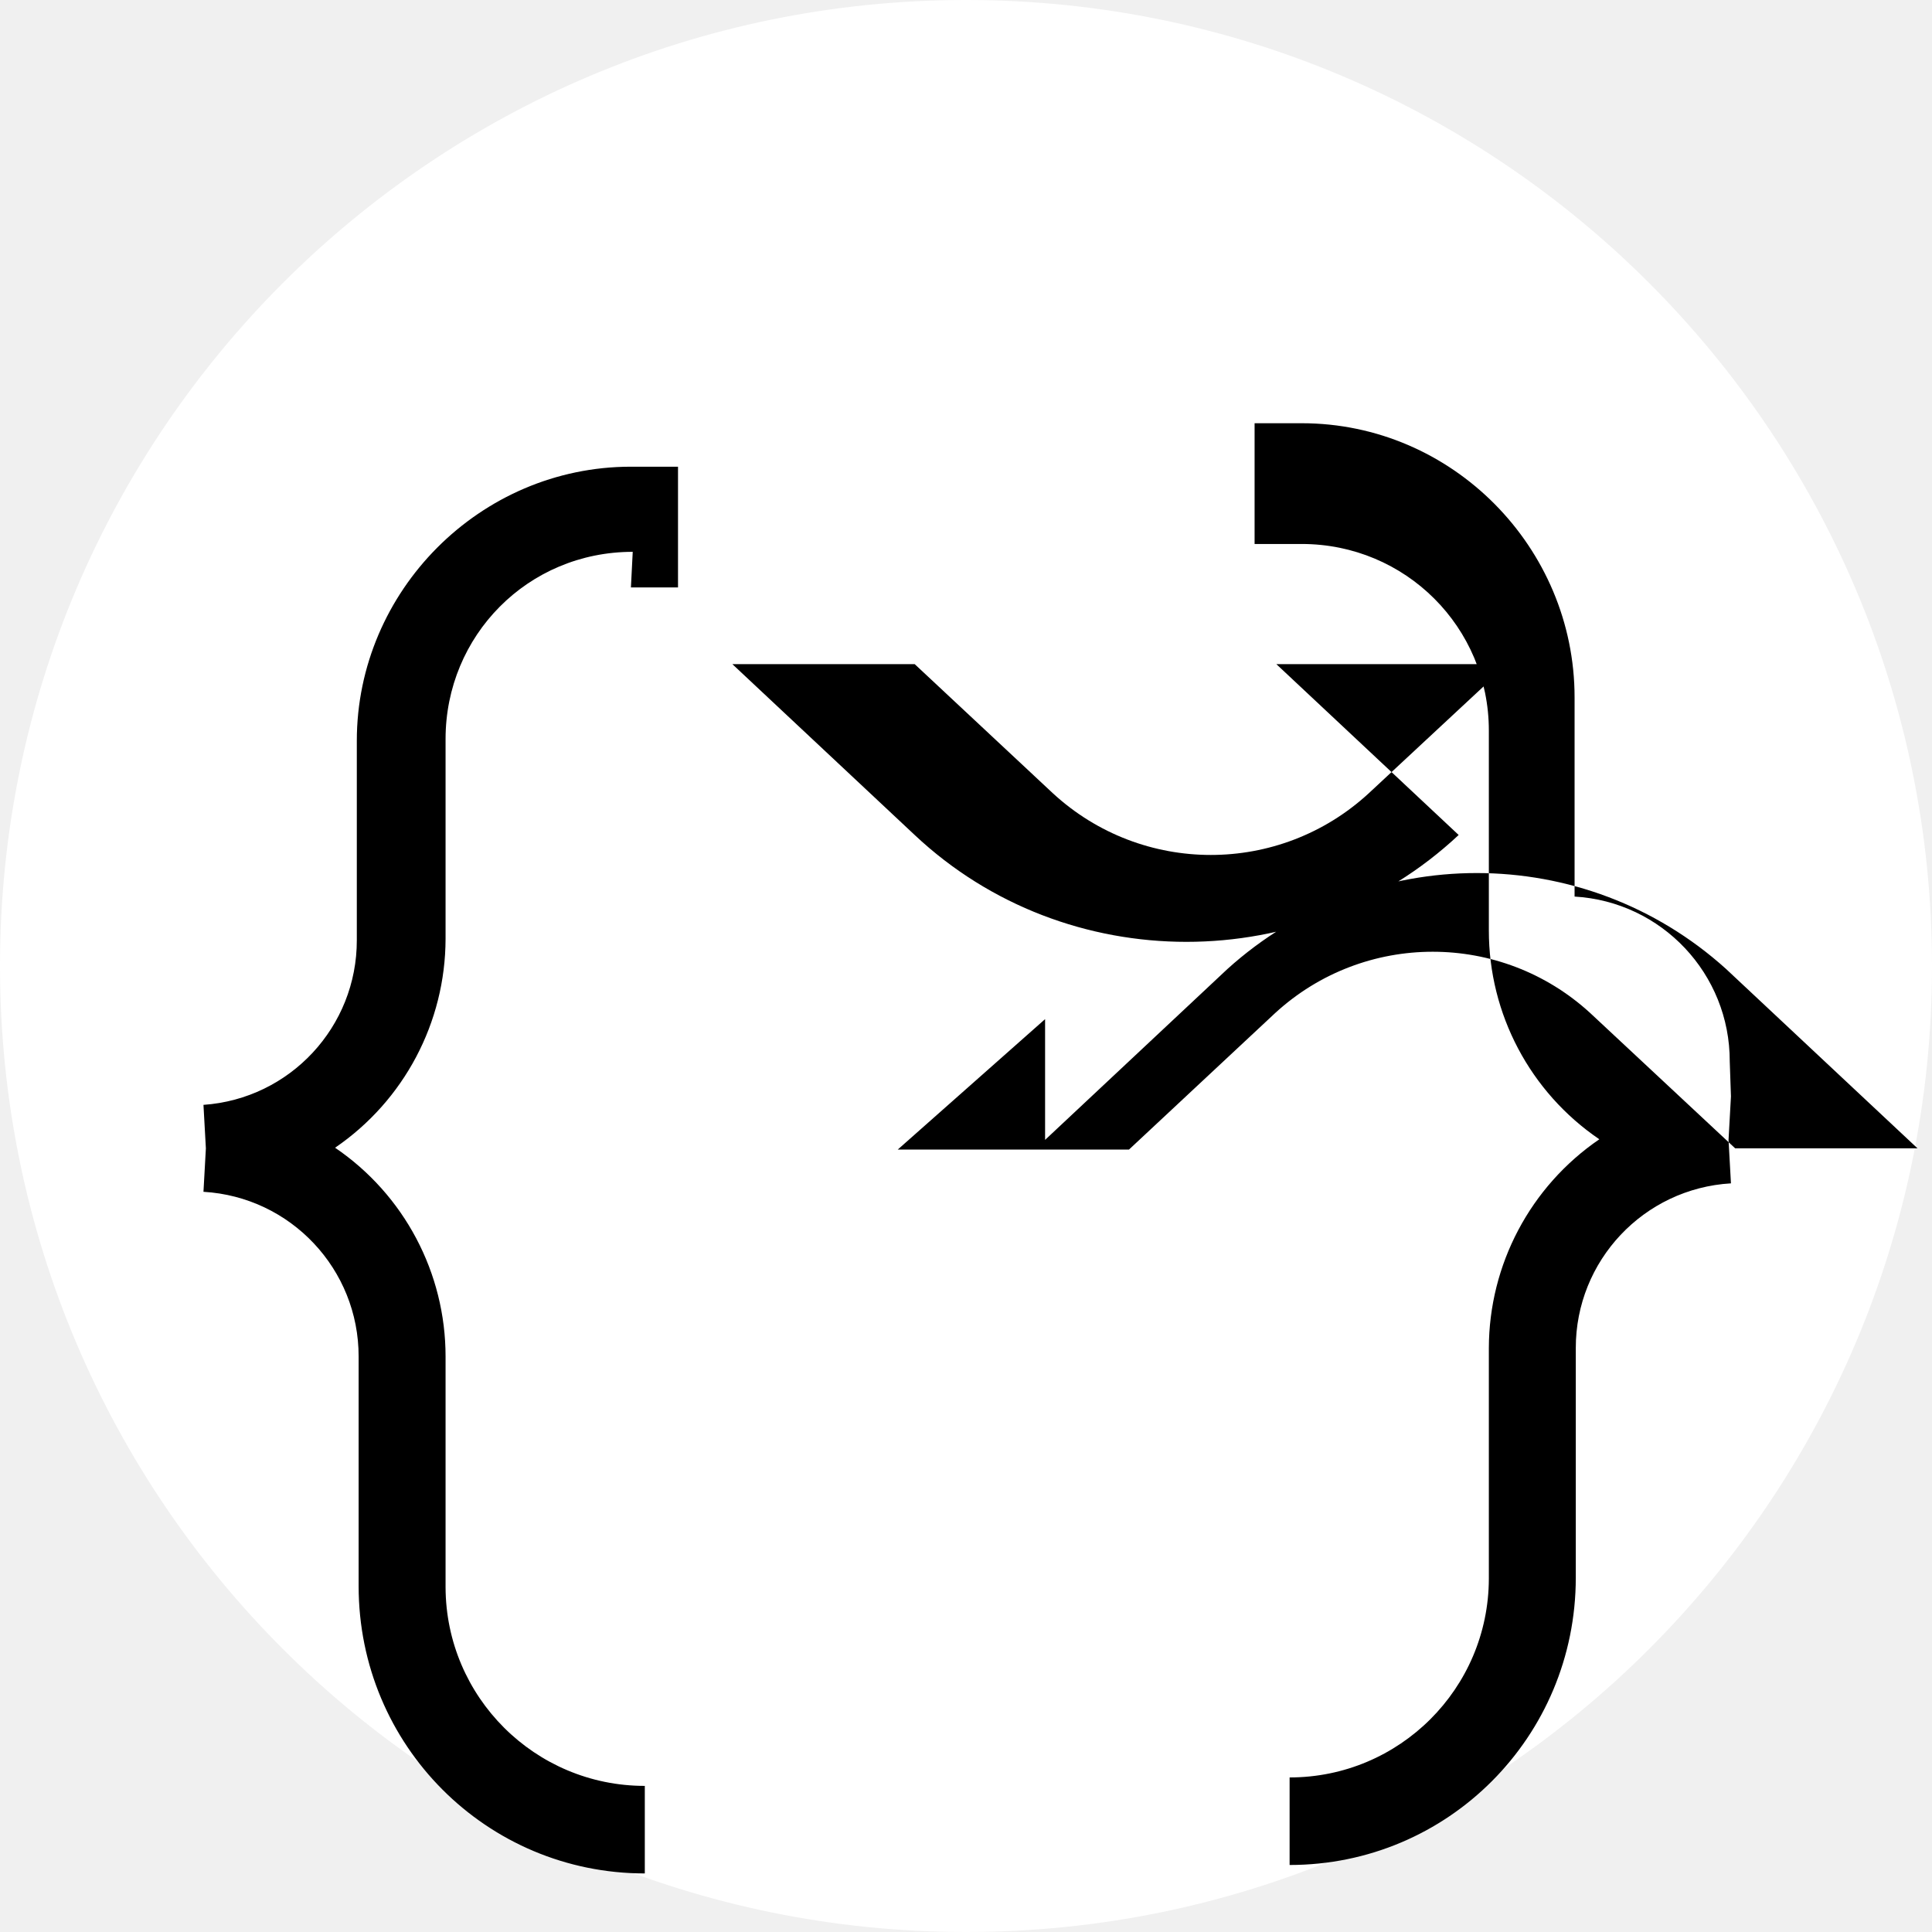
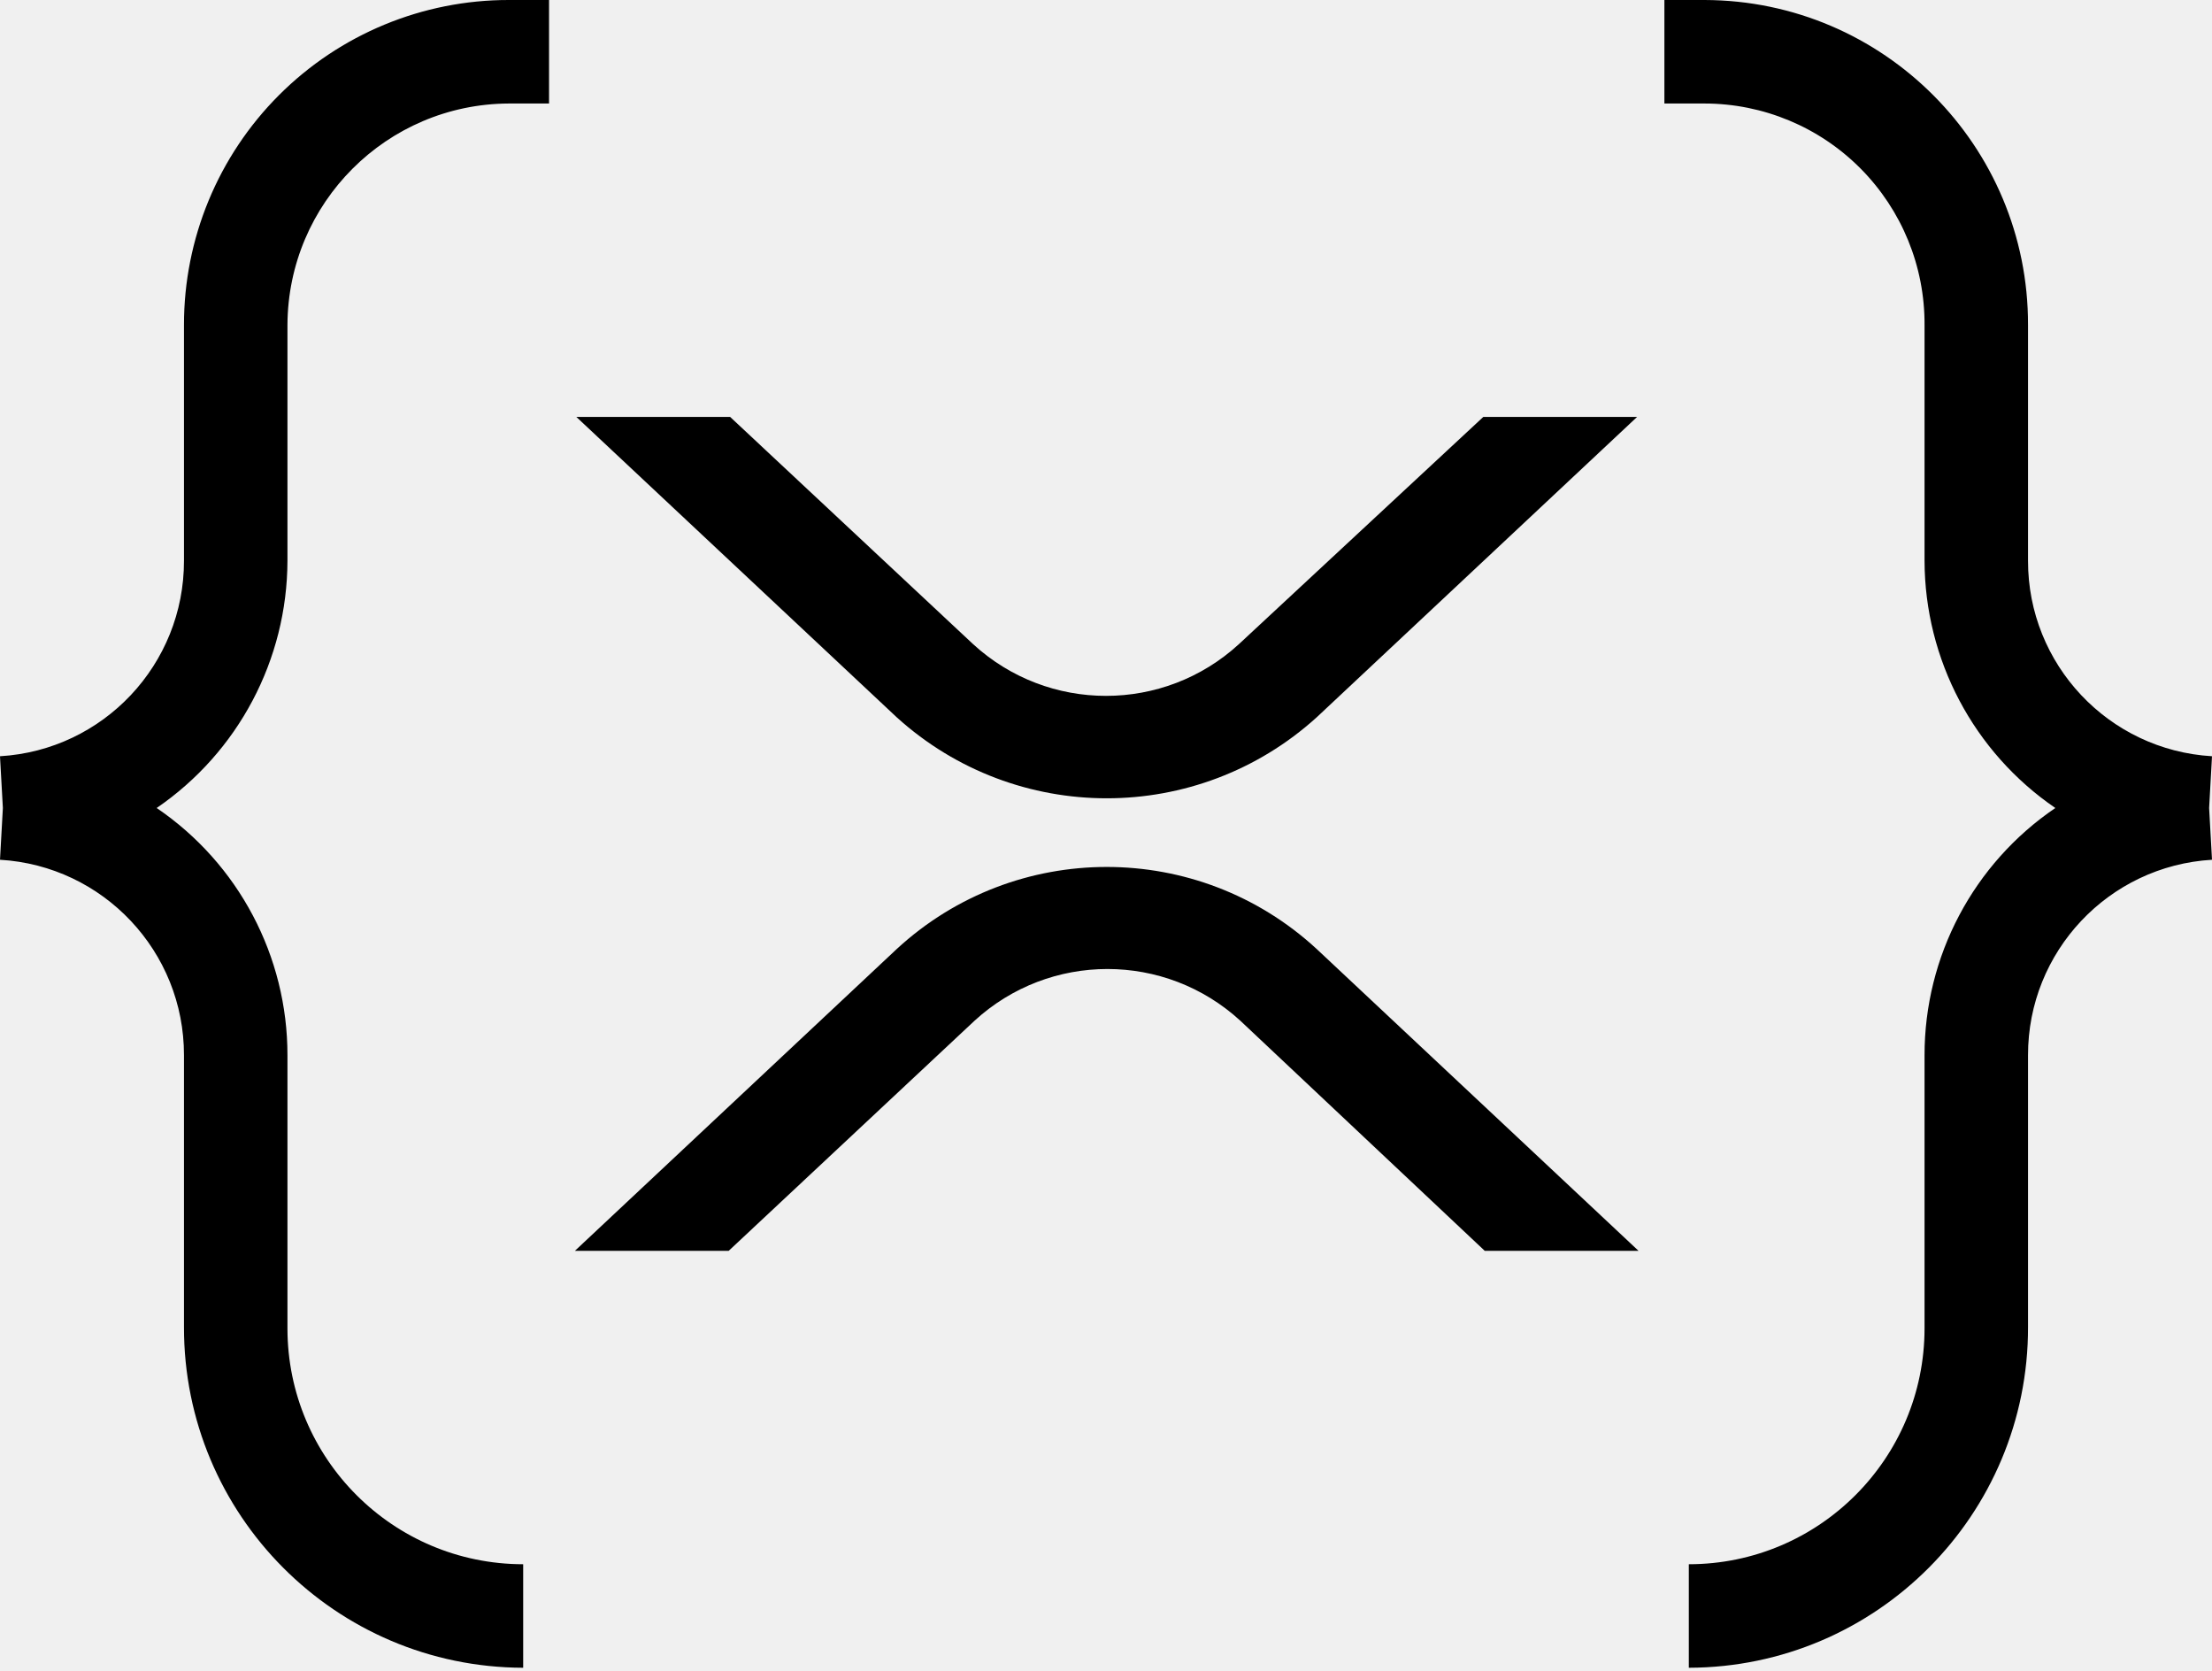
- <svg xmlns="http://www.w3.org/2000/svg" viewBox="0 0 32 32" fill="none">
-   <circle cx="16" cy="16" r="16" fill="#fff" />
-   <path fill="#000" d="M10.45 9.73h.78V7.73h-.78c-2.5 0-4.54 2.06-4.54 4.54v3.3A2.73 2.73 0 0 1 3.37 18.3l.04.72-.04.72a2.73 2.73 0 0 1 2.57 2.73v3.8c0 2.64 2.12 4.76 4.74 4.76v-1.45a3.3 3.3 0 0 1-3.3-3.29v-3.82a4.18 4.18 0 0 0-1.83-3.46 4.2 4.2 0 0 0 1.83-3.46v-3.31c0-1.71 1.36-3.1 3.1-3.1zm18.2 7.85a2.73 2.73 0 0 0-2.57-2.73v-3.3c0-2.48-2.02-4.54-4.52-4.54h-.78v2h.78c1.72 0 3.1 1.38 3.1 3.09v3.31a4.18 4.18 0 0 0 1.83 3.46 4.2 4.2 0 0 0-1.83 3.46v3.82a3.3 3.3 0 0 1-3.3 3.29v1.45c2.62 0 4.74-2.12 4.74-4.76v-3.8a2.73 2.73 0 0 1 2.57-2.73l-.04-.72.04-.72zM21.14 11l3.02 2.83c-2.52 2.36-6.5 2.36-9.01 0l-3.02-2.83h3.02l2.29 2.14a3.86 3.86 0 0 0 5.23 0l2.3-2.14h-3.83zm-3.83 7.88l3.02-2.83a6.16 6.16 0 0 1 8.26 0l3.17 2.97h-3.02l-2.4-2.24a3.86 3.86 0 0 0-5.22 0l-2.42 2.26h-3.83l2.44-2.16z" />
+ <svg xmlns="http://www.w3.org/2000/svg" width="298" height="225" fill="none">
+   <path fill="#000" d="M68.546 13.942h5.421V0h-5.421a43.722 43.722 0 0 0-43.761 43.76v31.756A26.334 26.334 0 0 1 0 101.85l.387 6.971L0 115.792a26.333 26.333 0 0 1 24.785 26.334v36.596a45.813 45.813 0 0 0 45.697 45.891v-13.942a31.775 31.775 0 0 1-31.756-31.755v-36.79a40.221 40.221 0 0 0-17.62-33.305 40.466 40.466 0 0 0 17.62-33.305V43.761a29.954 29.954 0 0 1 29.82-29.82ZM229.648 13.941h-5.421V0h5.421a43.682 43.682 0 0 1 43.567 43.76v31.756A26.33 26.33 0 0 0 298 101.85l-.387 6.971.387 6.971a26.338 26.338 0 0 0-24.785 26.334v36.596a45.81 45.81 0 0 1-45.697 45.891v-13.942a31.774 31.774 0 0 0 31.756-31.755v-36.79a40.212 40.212 0 0 1 17.62-33.305 40.464 40.464 0 0 1-17.62-33.305V43.761a29.676 29.676 0 0 0-8.62-21.063 29.656 29.656 0 0 0-21.006-8.757ZM199.828 56.153h20.719l-43.18 40.47a42.137 42.137 0 0 1-56.541 0l-43.18-40.47h20.72l32.723 30.594a26.49 26.49 0 0 0 35.822 0l32.917-30.594ZM98.172 168.459H77.453l43.374-40.663a41.727 41.727 0 0 1 56.54 0l43.374 40.663h-20.719l-32.917-30.981a26.49 26.49 0 0 0-35.822 0l-33.111 30.981Z" />
</svg>
